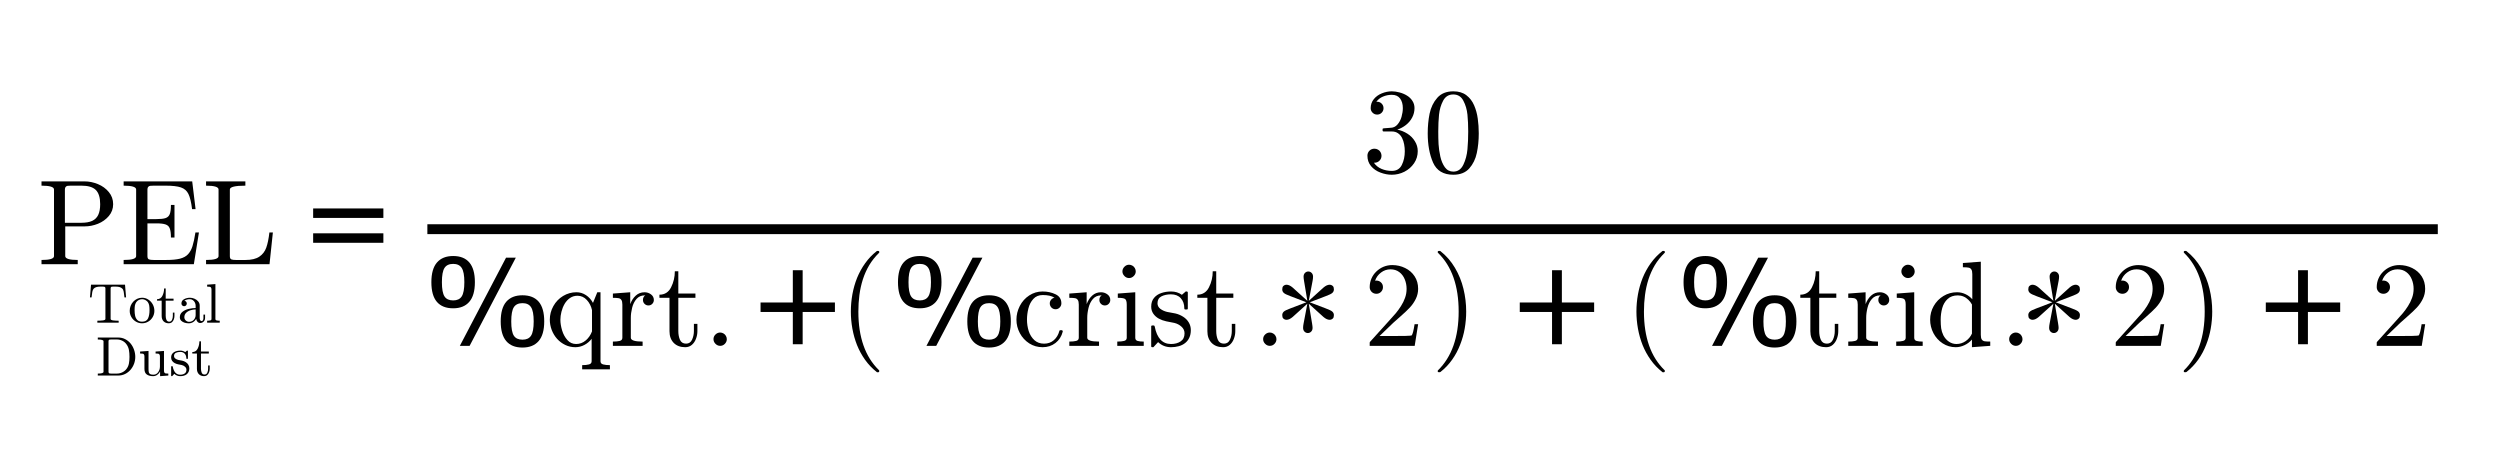
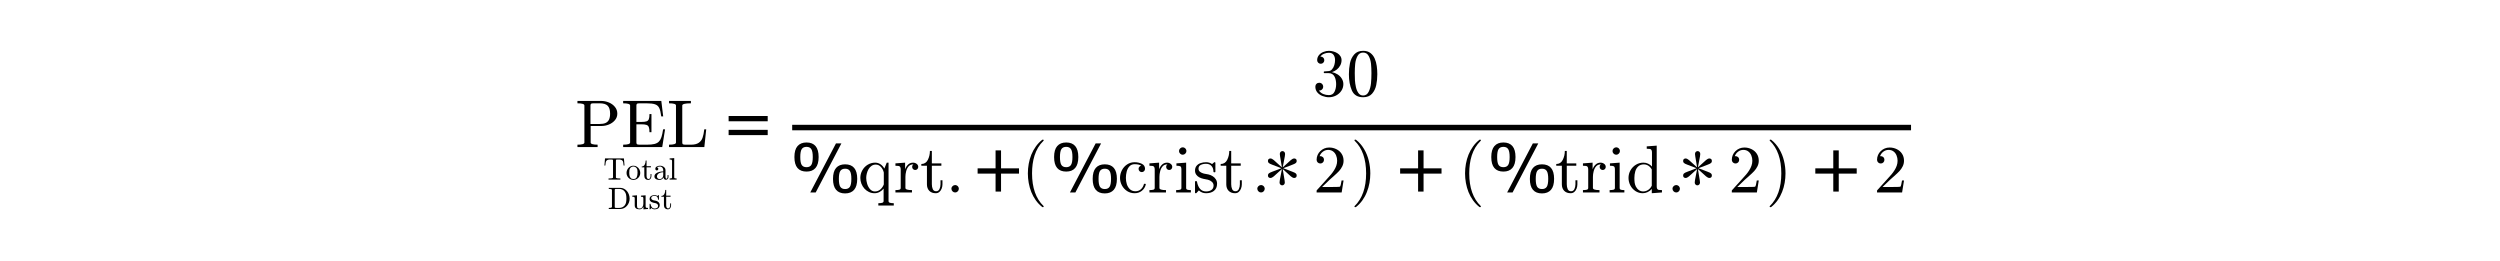
- <svg xmlns="http://www.w3.org/2000/svg" version="1.1" id="svg3020" x="0px" y="0px" width="320px" height="60px" viewBox="0 0 320 60" enable-background="new 0 0 320 60" xml:space="preserve">
+ <svg xmlns="http://www.w3.org/2000/svg" version="1.1" id="svg3020" x="0px" y="0px" width="575px" height="60px" viewBox="0 0 320 60" enable-background="new 0 0 320 60" xml:space="preserve">
  <g id="text3030" transform="scale(0.958149,1.043679)">
</g>
  <g id="g3009" transform="matrix(1.468825,0,0,1.468825,-277.7051,-0.7516525)">
    <g id="flowRoot3055" transform="matrix(0.6808162,0,0,0.6808162,189.0661,0.5117371)">
	</g>
    <g id="flowRoot3063" transform="matrix(0.6808162,0,0,0.6808162,189.0661,0.5117371)">
	</g>
    <path id="path3142-1" fill="none" stroke="#000000" stroke-width="0.86" d="M226.309,20.484   h175.198" />
    <g id="g3569" transform="matrix(0.6808162,0,0,0.6808162,66.23065,78.16005)">
	</g>
    <g id="g4269" transform="matrix(0.7657637,0,0,0.7657637,73.34889,7.019015)">
      <g id="text4271">
        <path id="path70" d="M155.837,21.571v-0.484c0.948,0,1.422-0.146,1.422-0.438v-7.581     c0-0.292-0.474-0.438-1.422-0.438v-0.485h4.912c0.503,0,1.006,0.103,1.509,0.31c0.503,0.207,0.916,0.508,1.24,0.903     c0.328,0.395,0.492,0.856,0.492,1.381c0,0.512-0.164,0.961-0.492,1.347c-0.328,0.386-0.741,0.681-1.24,0.883     c-0.498,0.198-1.001,0.296-1.509,0.296h-2.211v3.383c0,0.293,0.474,0.438,1.422,0.438v0.484H155.837z M158.499,16.855h1.873     c0.508,0,0.919-0.072,1.233-0.216c0.314-0.148,0.544-0.375,0.687-0.681c0.148-0.31,0.222-0.716,0.222-1.219     c0-0.75-0.166-1.289-0.498-1.618c-0.328-0.328-0.876-0.492-1.644-0.492H159.2c-0.166,0-0.296,0.007-0.391,0.02     c-0.09,0.013-0.164,0.054-0.222,0.121c-0.058,0.063-0.088,0.162-0.088,0.296V16.855z" />
        <path id="path72" d="M165.184,21.571v-0.484c0.948,0,1.422-0.146,1.422-0.438v-7.581     c0-0.292-0.474-0.438-1.422-0.438v-0.485h7.803l0.384,3.16h-0.398c-0.099-0.795-0.238-1.373-0.418-1.732     c-0.175-0.359-0.458-0.606-0.849-0.741c-0.391-0.135-0.977-0.202-1.759-0.202h-1.354c-0.166,0-0.296,0.007-0.391,0.02     c-0.09,0.013-0.164,0.054-0.223,0.121c-0.058,0.063-0.087,0.162-0.087,0.296v3.369h1.017c0.468,0,0.816-0.038,1.044-0.115     c0.234-0.081,0.393-0.231,0.478-0.451c0.09-0.225,0.135-0.573,0.135-1.044h0.404v3.706h-0.404c0-0.468-0.045-0.813-0.135-1.038     c-0.085-0.224-0.245-0.375-0.478-0.451c-0.229-0.081-0.577-0.121-1.044-0.121h-1.017v3.726c0,0.198,0.056,0.321,0.168,0.371     c0.112,0.045,0.29,0.068,0.532,0.068h1.462c0.638,0,1.152-0.049,1.543-0.148c0.395-0.103,0.701-0.272,0.916-0.505     c0.22-0.239,0.389-0.544,0.505-0.916c0.121-0.378,0.234-0.899,0.337-1.564h0.398l-0.58,3.618H165.184z" />
        <path id="path74" d="M174.563,21.571v-0.484c0.948,0,1.422-0.146,1.422-0.438v-7.581     c0-0.292-0.474-0.438-1.422-0.438v-0.485h4.474v0.485c-1.177,0-1.766,0.146-1.766,0.438v7.581c0,0.198,0.056,0.321,0.168,0.371     c0.112,0.045,0.29,0.068,0.532,0.068h1.065c0.687,0,1.217-0.126,1.59-0.378c0.373-0.251,0.636-0.593,0.788-1.024     c0.157-0.436,0.276-1.014,0.357-1.732h0.397l-0.384,3.618H174.563z" />
      </g>
      <g id="text4273">
        <path id="path77" d="M194.742,16.302h-7.992v-1.078h7.992V16.302z M194.742,19.132h-7.992     v-1.078h7.992V19.132z" />
      </g>
      <g id="text4275">
        <path id="path80" d="M307.464,10.021c0.215,0.314,0.505,0.548,0.868,0.701     c0.365,0.153,0.755,0.229,1.173,0.229c0.534,0,0.914-0.227,1.138-0.681c0.226-0.458,0.337-0.977,0.337-1.557     c0-0.26-0.024-0.521-0.073-0.781c-0.045-0.26-0.124-0.503-0.236-0.728c-0.113-0.225-0.267-0.405-0.465-0.539     c-0.193-0.135-0.431-0.202-0.714-0.202h-0.917c-0.081,0-0.122-0.043-0.122-0.128V6.214c0-0.072,0.041-0.108,0.122-0.108     l0.761-0.06c0.324,0,0.591-0.122,0.801-0.364c0.216-0.243,0.373-0.537,0.472-0.883c0.099-0.35,0.148-0.683,0.148-0.997     c0-0.44-0.102-0.802-0.309-1.085c-0.207-0.283-0.521-0.425-0.944-0.425c-0.35,0-0.685,0.067-1.005,0.202     c-0.318,0.13-0.572,0.33-0.761,0.6c0.017-0.004,0.033-0.007,0.047-0.007c0.014-0.005,0.03-0.007,0.047-0.007     c0.207,0,0.38,0.072,0.519,0.216c0.139,0.144,0.208,0.316,0.208,0.519c0,0.198-0.069,0.368-0.208,0.512     c-0.139,0.144-0.313,0.215-0.519,0.215c-0.201,0-0.375-0.072-0.518-0.215c-0.143-0.144-0.216-0.315-0.216-0.512     c0-0.395,0.12-0.739,0.358-1.031c0.238-0.292,0.543-0.512,0.917-0.66c0.377-0.153,0.754-0.229,1.131-0.229     c0.279,0,0.573,0.043,0.883,0.128c0.31,0.081,0.59,0.2,0.842,0.357c0.252,0.153,0.456,0.35,0.613,0.593     c0.161,0.242,0.243,0.519,0.243,0.829c0,0.386-0.089,0.744-0.263,1.071c-0.171,0.328-0.407,0.611-0.708,0.849     c-0.3,0.238-0.631,0.415-0.991,0.532c0.4,0.076,0.78,0.227,1.138,0.451c0.359,0.224,0.648,0.512,0.863,0.863     c0.221,0.35,0.33,0.728,0.33,1.132c0,0.508-0.139,0.968-0.418,1.381c-0.279,0.409-0.645,0.73-1.098,0.964     c-0.453,0.229-0.932,0.343-1.435,0.343c-0.432,0-0.865-0.083-1.3-0.249c-0.432-0.161-0.787-0.406-1.065-0.734     c-0.273-0.328-0.411-0.721-0.411-1.179c0-0.229,0.076-0.42,0.229-0.573c0.153-0.153,0.344-0.229,0.572-0.229     c0.148,0,0.283,0.036,0.405,0.108c0.126,0.067,0.222,0.164,0.289,0.29c0.073,0.125,0.108,0.26,0.108,0.404     c0,0.224-0.078,0.413-0.235,0.566c-0.157,0.153-0.346,0.229-0.566,0.229H307.464z" />
        <path id="path82" d="M316.5,11.388c-1.128,0-1.895-0.462-2.305-1.388     c-0.404-0.93-0.606-2.035-0.606-3.315c0-0.8,0.072-1.552,0.215-2.257c0.148-0.705,0.438-1.302,0.87-1.792     c0.436-0.494,1.044-0.741,1.826-0.741c0.607,0,1.103,0.148,1.489,0.445c0.386,0.296,0.681,0.68,0.882,1.152     c0.203,0.467,0.34,0.97,0.412,1.509c0.076,0.534,0.115,1.096,0.115,1.684c0,0.791-0.075,1.532-0.222,2.224     c-0.144,0.688-0.429,1.274-0.856,1.759C317.893,11.148,317.286,11.388,316.5,11.388z M316.5,11.032     c0.511,0,0.893-0.263,1.145-0.788c0.252-0.526,0.406-1.107,0.465-1.745c0.058-0.638,0.087-1.316,0.087-2.035     c0-0.692-0.029-1.33-0.087-1.914c-0.059-0.584-0.214-1.112-0.465-1.584c-0.247-0.476-0.629-0.714-1.145-0.714     c-0.522,0-0.907,0.238-1.159,0.714c-0.252,0.476-0.406,1.006-0.465,1.59c-0.057,0.58-0.087,1.215-0.087,1.907     c0,0.512,0.01,0.995,0.033,1.449c0.028,0.454,0.095,0.923,0.203,1.408c0.108,0.481,0.28,0.887,0.518,1.22     C315.785,10.868,316.105,11.032,316.5,11.032z" />
      </g>
      <g id="text4277">
        <path id="path85" d="M205.156,23.609c0,1.006-0.213,1.755-0.64,2.243     c-0.422,0.49-1.033,0.735-1.833,0.735c-0.817,0-1.435-0.245-1.853-0.735c-0.418-0.489-0.626-1.236-0.626-2.237     c0-1.005,0.213-1.754,0.64-2.243c0.427-0.49,1.04-0.735,1.84-0.735c0.813,0,1.429,0.247,1.846,0.741     S205.156,22.616,205.156,23.609z M209.813,20.826l-5.256,10.033h-1.112l5.256-10.033H209.813z M213.047,28.076     c0,1.007-0.213,1.755-0.64,2.244c-0.427,0.49-1.04,0.734-1.84,0.734c-0.813,0-1.428-0.247-1.846-0.741     c-0.418-0.494-0.626-1.237-0.626-2.23c0-1.006,0.211-1.754,0.633-2.243c0.427-0.49,1.04-0.735,1.839-0.735     c0.818,0,1.436,0.245,1.853,0.735S213.047,27.074,213.047,28.076z M203.957,23.609c0-0.773-0.101-1.312-0.303-1.618     c-0.198-0.306-0.521-0.458-0.97-0.458c-0.458,0-0.786,0.153-0.984,0.458c-0.198,0.306-0.297,0.847-0.297,1.624     c0,0.778,0.099,1.319,0.297,1.624c0.198,0.301,0.525,0.451,0.984,0.451c0.449,0,0.773-0.15,0.97-0.451     C203.856,24.934,203.957,24.39,203.957,23.609z M211.848,28.076c0-0.773-0.101-1.311-0.303-1.617     c-0.198-0.306-0.521-0.458-0.97-0.458c-0.458,0-0.786,0.153-0.984,0.458c-0.198,0.306-0.297,0.847-0.297,1.624     c0,0.777,0.099,1.318,0.297,1.624c0.198,0.301,0.525,0.451,0.984,0.451c0.449,0,0.773-0.15,0.97-0.451     C211.747,29.401,211.848,28.857,211.848,28.076z" />
      </g>
      <g id="text4279">
        <path id="path88" d="M217.364,33.534v-0.478c0.314,0,0.573-0.028,0.775-0.082     s0.303-0.175,0.303-0.363v-2.554c-0.216,0.287-0.488,0.519-0.816,0.695c-0.328,0.175-0.672,0.262-1.031,0.262     c-0.413,0-0.797-0.085-1.153-0.256c-0.355-0.171-0.665-0.402-0.93-0.694c-0.26-0.292-0.465-0.629-0.613-1.011     c-0.144-0.386-0.216-0.778-0.216-1.172c0-0.549,0.135-1.063,0.404-1.544c0.27-0.485,0.638-0.869,1.105-1.152     c0.472-0.283,0.979-0.425,1.523-0.425c0.391,0,0.752,0.11,1.085,0.33c0.333,0.221,0.597,0.514,0.795,0.883l0.492-1.213h0.364     v7.851c0,0.188,0.101,0.309,0.303,0.363c0.202,0.054,0.458,0.082,0.768,0.082v0.478H217.364z M216.677,30.65     c0.408,0,0.773-0.135,1.091-0.404c0.323-0.274,0.562-0.618,0.715-1.031v-2.426c-0.095-0.44-0.29-0.822-0.586-1.146     c-0.296-0.323-0.651-0.484-1.064-0.484c-0.315,0-0.595,0.083-0.842,0.249c-0.247,0.166-0.454,0.388-0.62,0.668     c-0.162,0.278-0.283,0.579-0.364,0.903c-0.081,0.323-0.121,0.629-0.121,0.916c0,0.368,0.065,0.77,0.195,1.206     c0.13,0.432,0.33,0.797,0.6,1.098C215.949,30.5,216.281,30.65,216.677,30.65z" />
        <path id="path90" d="M220.861,30.859v-0.485c0.314,0,0.573-0.025,0.775-0.074     c0.202-0.05,0.303-0.171,0.303-0.365v-3.766c0-0.247-0.038-0.425-0.114-0.532c-0.072-0.112-0.178-0.18-0.317-0.202     c-0.139-0.027-0.355-0.04-0.647-0.04v-0.485l1.974-0.148v1.348c0.148-0.399,0.359-0.723,0.633-0.971     c0.274-0.251,0.606-0.377,0.997-0.377c0.274,0,0.519,0.081,0.735,0.243c0.216,0.161,0.323,0.375,0.323,0.639     c0,0.167-0.061,0.313-0.182,0.438c-0.117,0.122-0.263,0.181-0.438,0.181c-0.171,0-0.316-0.06-0.438-0.181     c-0.121-0.121-0.182-0.267-0.182-0.438c0-0.247,0.088-0.422,0.263-0.524h-0.081c-0.373,0-0.679,0.134-0.916,0.404     c-0.234,0.27-0.4,0.604-0.499,1.005c-0.099,0.399-0.148,0.781-0.148,1.144v2.264c0,0.292,0.447,0.438,1.341,0.438v0.485H220.861z     " />
        <path id="path92" d="M227.303,29.201v-3.806h-1.146v-0.358c0.602,0,1.044-0.28,1.328-0.842     c0.283-0.561,0.425-1.17,0.425-1.826h0.397v2.54h1.947v0.485h-1.947v3.78c0,0.381,0.063,0.715,0.189,1.004     c0.13,0.287,0.362,0.431,0.694,0.431c0.314,0,0.541-0.15,0.681-0.451c0.139-0.306,0.209-0.633,0.209-0.983v-0.816h0.398v0.842     c0,0.288-0.054,0.573-0.162,0.856c-0.103,0.279-0.258,0.508-0.465,0.688c-0.207,0.179-0.458,0.269-0.754,0.269     c-0.553,0-0.991-0.163-1.314-0.491C227.462,30.19,227.303,29.75,227.303,29.201z" />
      </g>
      <g id="text4281">
        <path id="path95" d="M232.309,30.097c0-0.207,0.076-0.384,0.229-0.531     c0.153-0.148,0.33-0.222,0.533-0.222c0.125,0,0.249,0.033,0.37,0.101c0.122,0.068,0.216,0.161,0.283,0.283     c0.068,0.122,0.101,0.245,0.101,0.37c0,0.203-0.074,0.38-0.222,0.533c-0.148,0.153-0.326,0.229-0.532,0.229     c-0.202,0-0.38-0.076-0.533-0.229C232.385,30.477,232.309,30.3,232.309,30.097z" />
      </g>
      <g id="text4283">
        <path id="path98" d="M246.128,27.004h-3.672v3.673h-1.119v-3.673h-3.672v-1.078h3.672v-3.672     h1.119v3.672h3.672V27.004z" />
      </g>
      <g id="text4285">
        <path id="path101" d="M250.879,33.832c-0.512-0.404-0.955-0.868-1.328-1.394     c-0.368-0.521-0.672-1.078-0.909-1.67c-0.234-0.594-0.409-1.214-0.526-1.86c-0.117-0.648-0.175-1.297-0.175-1.948     c0-0.66,0.059-1.314,0.175-1.96c0.117-0.647,0.294-1.269,0.532-1.867c0.243-0.597,0.55-1.156,0.923-1.677     s0.808-0.978,1.307-1.368c0-0.017,0.023-0.027,0.067-0.027h0.128c0.027,0,0.052,0.014,0.074,0.041     c0.023,0.023,0.034,0.049,0.034,0.081c0,0.041-0.009,0.069-0.027,0.088c-0.449,0.44-0.824,0.912-1.125,1.415     c-0.296,0.503-0.537,1.04-0.721,1.61c-0.18,0.566-0.31,1.155-0.391,1.766c-0.081,0.606-0.121,1.24-0.121,1.9     c0,2.924,0.781,5.146,2.345,6.665c0.027,0.027,0.04,0.065,0.04,0.115c0,0.023-0.013,0.047-0.04,0.075     c-0.022,0.031-0.045,0.047-0.067,0.047h-0.128C250.901,33.86,250.879,33.85,250.879,33.832z" />
      </g>
      <g id="text4287">
        <path id="path104" d="M258.257,23.609c0,1.006-0.213,1.755-0.64,2.243     c-0.422,0.49-1.033,0.735-1.833,0.735c-0.818,0-1.436-0.245-1.853-0.735c-0.418-0.489-0.626-1.236-0.626-2.237     c0-1.005,0.213-1.754,0.64-2.243c0.427-0.49,1.04-0.735,1.84-0.735c0.813,0,1.428,0.247,1.846,0.741     C258.048,21.872,258.257,22.616,258.257,23.609z M262.913,20.826l-5.256,10.033h-1.112l5.256-10.033H262.913z M266.147,28.076     c0,1.007-0.213,1.755-0.64,2.244c-0.427,0.49-1.04,0.734-1.84,0.734c-0.813,0-1.428-0.247-1.846-0.741     c-0.418-0.494-0.626-1.237-0.626-2.23c0-1.006,0.211-1.754,0.633-2.243c0.427-0.49,1.04-0.735,1.839-0.735     c0.818,0,1.435,0.245,1.853,0.735C265.938,26.329,266.147,27.074,266.147,28.076L266.147,28.076z M257.057,23.609     c0-0.773-0.101-1.312-0.303-1.618c-0.198-0.306-0.521-0.458-0.97-0.458c-0.458,0-0.786,0.153-0.984,0.458     c-0.198,0.306-0.297,0.847-0.297,1.624c0,0.778,0.099,1.319,0.297,1.624c0.198,0.301,0.526,0.451,0.984,0.451     c0.449,0,0.772-0.15,0.97-0.451C256.956,24.934,257.057,24.39,257.057,23.609L257.057,23.609z M264.948,28.076     c0-0.773-0.101-1.311-0.303-1.617c-0.198-0.306-0.521-0.458-0.97-0.458c-0.458,0-0.786,0.153-0.984,0.458     c-0.198,0.306-0.296,0.847-0.296,1.624c0,0.777,0.099,1.318,0.296,1.624c0.198,0.301,0.525,0.451,0.984,0.451     c0.449,0,0.773-0.15,0.97-0.451C264.846,29.401,264.948,28.857,264.948,28.076L264.948,28.076z" />
      </g>
      <g id="text4289">
        <path id="path107" d="M269.763,31.014c-0.557,0-1.062-0.144-1.516-0.431     c-0.454-0.293-0.811-0.679-1.071-1.16c-0.26-0.484-0.391-0.998-0.391-1.542c0-0.544,0.128-1.065,0.384-1.564     c0.26-0.499,0.617-0.897,1.071-1.193c0.458-0.301,0.965-0.451,1.523-0.451c0.539,0,1.028,0.105,1.469,0.317     c0.445,0.211,0.667,0.557,0.667,1.038c0,0.18-0.065,0.337-0.195,0.471c-0.126,0.13-0.281,0.196-0.465,0.196     c-0.184,0-0.342-0.066-0.472-0.196c-0.125-0.135-0.188-0.292-0.188-0.471c0-0.161,0.052-0.301,0.155-0.418     c0.103-0.122,0.231-0.198,0.384-0.229c-0.319-0.202-0.766-0.303-1.341-0.303c-0.44,0-0.795,0.146-1.065,0.438     c-0.27,0.293-0.458,0.654-0.566,1.085c-0.108,0.432-0.161,0.858-0.161,1.281c0,0.445,0.065,0.875,0.195,1.294     c0.135,0.413,0.348,0.756,0.64,1.031c0.297,0.269,0.667,0.404,1.112,0.404c0.435,0,0.806-0.132,1.112-0.398     c0.306-0.269,0.514-0.62,0.626-1.051c0-0.054,0.036-0.081,0.108-0.081h0.168c0.027,0,0.052,0.013,0.074,0.041     c0.023,0.022,0.034,0.049,0.034,0.08v0.041c-0.139,0.544-0.415,0.975-0.829,1.294S270.324,31.014,269.763,31.014z" />
        <path id="path109" d="M272.802,30.859v-0.485c0.314,0,0.573-0.025,0.775-0.074     c0.202-0.05,0.303-0.171,0.303-0.365v-3.766c0-0.247-0.038-0.425-0.115-0.532c-0.072-0.112-0.177-0.18-0.316-0.202     c-0.139-0.027-0.355-0.04-0.647-0.04v-0.485l1.974-0.148v1.348c0.148-0.399,0.359-0.723,0.633-0.971     c0.274-0.251,0.606-0.377,0.997-0.377c0.274,0,0.519,0.081,0.735,0.243c0.216,0.161,0.323,0.375,0.323,0.639     c0,0.167-0.061,0.313-0.182,0.438c-0.117,0.122-0.263,0.181-0.438,0.181c-0.171,0-0.317-0.06-0.438-0.181     c-0.122-0.121-0.182-0.267-0.182-0.438c0-0.247,0.088-0.422,0.263-0.524h-0.081c-0.373,0-0.679,0.134-0.916,0.404     c-0.234,0.27-0.4,0.604-0.499,1.005c-0.099,0.399-0.148,0.781-0.148,1.144v2.264c0,0.292,0.447,0.438,1.341,0.438v0.485H272.802z     " />
        <path id="path111" d="M278.26,30.859v-0.485c0.314,0,0.573-0.025,0.775-0.074     c0.202-0.05,0.303-0.171,0.303-0.365v-3.766c0-0.354-0.069-0.573-0.209-0.654c-0.135-0.081-0.404-0.121-0.809-0.121v-0.485     l1.988-0.148v5.175c0,0.194,0.088,0.314,0.263,0.365c0.175,0.049,0.408,0.074,0.701,0.074v0.485H278.26z M278.846,22.389     c0-0.201,0.076-0.379,0.229-0.532c0.152-0.153,0.328-0.229,0.525-0.229c0.131,0,0.256,0.034,0.378,0.102     c0.121,0.067,0.215,0.161,0.283,0.283c0.067,0.121,0.101,0.247,0.101,0.377c0,0.198-0.076,0.373-0.229,0.526     c-0.153,0.153-0.33,0.229-0.533,0.229c-0.198,0-0.373-0.076-0.525-0.229C278.923,22.762,278.846,22.587,278.846,22.389     L278.846,22.389z" />
        <path id="path113" d="M282.121,30.899v-2.25c0-0.072,0.04-0.108,0.121-0.108h0.168     c0.054,0,0.09,0.036,0.108,0.108c0.256,1.334,0.876,2.001,1.86,2.001c0.436,0,0.8-0.099,1.092-0.296     c0.297-0.198,0.445-0.504,0.445-0.917c0-0.297-0.114-0.548-0.343-0.755c-0.229-0.211-0.501-0.355-0.815-0.431l-0.923-0.182     c-0.31-0.067-0.593-0.17-0.849-0.309c-0.251-0.14-0.458-0.324-0.62-0.553c-0.161-0.234-0.243-0.503-0.243-0.808     c0-0.405,0.106-0.735,0.317-0.991c0.216-0.26,0.494-0.447,0.836-0.559c0.341-0.117,0.71-0.175,1.105-0.175     c0.472,0,0.883,0.126,1.233,0.378l0.398-0.344c0-0.023,0.022-0.034,0.067-0.034h0.101c0.027,0,0.052,0.013,0.074,0.041     c0.023,0.023,0.034,0.047,0.034,0.074v1.806c0,0.085-0.036,0.128-0.108,0.128h-0.168c-0.081,0-0.122-0.043-0.122-0.128     c0-0.48-0.135-0.867-0.404-1.159c-0.265-0.292-0.638-0.438-1.119-0.438c-0.413,0-0.773,0.076-1.078,0.229     c-0.301,0.153-0.451,0.415-0.451,0.788c0,0.255,0.108,0.467,0.323,0.633c0.22,0.162,0.476,0.279,0.768,0.35l0.937,0.175     c0.314,0.072,0.606,0.194,0.876,0.365c0.274,0.17,0.49,0.385,0.647,0.646c0.161,0.26,0.243,0.556,0.243,0.883     c0,0.333-0.059,0.623-0.175,0.869c-0.112,0.243-0.272,0.445-0.478,0.607c-0.202,0.161-0.442,0.28-0.721,0.357     c-0.278,0.076-0.57,0.115-0.876,0.115c-0.575,0-1.067-0.193-1.476-0.58l-0.505,0.547c0,0.022-0.025,0.033-0.074,0.033h-0.081     C282.161,31.014,282.121,30.976,282.121,30.899z" />
        <path id="path115" d="M288.516,29.201v-3.806h-1.146v-0.358c0.602,0,1.044-0.28,1.328-0.842     c0.283-0.561,0.425-1.17,0.425-1.826h0.398v2.54h1.947v0.485h-1.947v3.78c0,0.381,0.063,0.715,0.188,1.004     c0.13,0.287,0.362,0.431,0.694,0.431c0.314,0,0.541-0.15,0.681-0.451c0.139-0.306,0.209-0.633,0.209-0.983v-0.816h0.398v0.842     c0,0.288-0.054,0.573-0.162,0.856c-0.103,0.279-0.258,0.508-0.465,0.688c-0.207,0.179-0.458,0.269-0.754,0.269     c-0.553,0-0.991-0.163-1.314-0.491C288.675,30.19,288.516,29.75,288.516,29.201z" />
      </g>
      <g id="text4291">
        <path id="path118" d="M294.859,30.097c0-0.207,0.076-0.384,0.229-0.531     c0.153-0.148,0.33-0.222,0.531-0.222c0.127,0,0.25,0.033,0.372,0.101c0.121,0.068,0.215,0.161,0.283,0.283     c0.067,0.122,0.101,0.245,0.101,0.37c0,0.203-0.075,0.38-0.222,0.533c-0.148,0.153-0.326,0.229-0.533,0.229     c-0.201,0-0.379-0.076-0.531-0.229C294.936,30.477,294.859,30.3,294.859,30.097z" />
      </g>
      <g id="text4293">
        <path id="path121" d="M302.749,24.822c-0.108,0.108-0.359,0.234-0.754,0.377l-1.833,0.702     l1.833,0.701c0.395,0.143,0.647,0.269,0.754,0.378c0.109,0.108,0.162,0.233,0.162,0.377c0,0.18-0.036,0.306-0.109,0.377     c-0.108,0.109-0.234,0.162-0.378,0.162c-0.215,0-0.449-0.109-0.7-0.324l-1.672-1.509l0.379,2.264     c0.035,0.215,0.054,0.377,0.054,0.484c0,0.18-0.054,0.324-0.162,0.431c-0.108,0.108-0.234,0.161-0.378,0.161     c-0.143,0-0.269-0.054-0.377-0.161c-0.108-0.108-0.161-0.252-0.161-0.431c0-0.143,0.017-0.306,0.054-0.484l0.431-2.264     l-1.67,1.509c-0.252,0.215-0.485,0.324-0.702,0.324c-0.143,0-0.269-0.054-0.377-0.162c-0.072-0.071-0.108-0.197-0.108-0.377     c0-0.144,0.054-0.269,0.161-0.377c0.108-0.109,0.359-0.234,0.755-0.378l1.832-0.701l-1.832-0.702     c-0.396-0.143-0.648-0.269-0.755-0.377c-0.108-0.108-0.161-0.234-0.161-0.378c0-0.18,0.036-0.305,0.108-0.378     c0.108-0.108,0.234-0.161,0.377-0.161c0.216,0,0.45,0.108,0.702,0.324l1.67,1.51l-0.377-2.264     c-0.036-0.215-0.054-0.378-0.054-0.485c0-0.18,0.054-0.324,0.161-0.431c0.108-0.108,0.234-0.161,0.377-0.161     c0.144,0,0.27,0.054,0.378,0.161c0.109,0.108,0.162,0.252,0.162,0.431c0,0.143-0.018,0.305-0.054,0.485l-0.432,2.264l1.672-1.51     c0.251-0.216,0.484-0.324,0.7-0.324c0.144,0,0.27,0.054,0.378,0.161c0.072,0.073,0.109,0.198,0.109,0.378     C302.911,24.588,302.858,24.714,302.749,24.822z" />
      </g>
      <g id="text4295">
        <path id="path124" d="M306.987,30.859v-0.371c0-0.023,0.01-0.048,0.028-0.074l2.143-2.372     c0.323-0.351,0.585-0.645,0.788-0.883c0.201-0.239,0.401-0.512,0.599-0.822c0.198-0.31,0.353-0.624,0.465-0.943     c0.116-0.324,0.175-0.665,0.175-1.025c0-0.378-0.069-0.736-0.209-1.078c-0.14-0.346-0.348-0.622-0.627-0.828     c-0.273-0.207-0.607-0.311-0.998-0.311c-0.399,0-0.759,0.122-1.077,0.365c-0.319,0.238-0.544,0.548-0.675,0.929     c0.036-0.009,0.086-0.013,0.149-0.013c0.207,0,0.382,0.069,0.525,0.209c0.148,0.139,0.222,0.319,0.222,0.538     c0,0.212-0.074,0.391-0.222,0.54c-0.143,0.143-0.319,0.215-0.525,0.215c-0.216,0-0.398-0.075-0.546-0.222     c-0.143-0.153-0.216-0.33-0.216-0.533c0-0.346,0.066-0.669,0.196-0.97c0.13-0.306,0.316-0.576,0.559-0.808     c0.247-0.238,0.523-0.42,0.828-0.546c0.311-0.126,0.638-0.188,0.985-0.188c0.524,0,1.014,0.112,1.468,0.337     c0.454,0.221,0.814,0.535,1.078,0.943c0.265,0.405,0.398,0.879,0.398,1.422c0,0.399-0.088,0.78-0.263,1.139     s-0.399,0.687-0.674,0.983c-0.274,0.293-0.624,0.625-1.051,0.998c-0.427,0.372-0.708,0.623-0.842,0.748l-1.565,1.504h1.328     c0.651,0,1.195-0.005,1.631-0.014c0.44-0.014,0.674-0.031,0.701-0.054c0.108-0.117,0.218-0.542,0.33-1.274h0.405l-0.392,2.46     H306.987z" />
      </g>
      <g id="text4297">
        <path id="path127" d="M314.846,33.86c-0.081,0-0.122-0.041-0.122-0.122     c0-0.04,0.01-0.069,0.028-0.088c1.572-1.536,2.358-3.767,2.358-6.691s-0.778-5.145-2.332-6.664     c-0.036-0.023-0.054-0.061-0.054-0.115c0-0.032,0.012-0.058,0.035-0.081c0.026-0.027,0.056-0.041,0.087-0.041h0.128     c0.026,0,0.049,0.01,0.067,0.027c0.661,0.521,1.211,1.155,1.651,1.901c0.441,0.746,0.762,1.541,0.964,2.385     c0.207,0.845,0.311,1.707,0.311,2.587c0,0.651-0.056,1.294-0.168,1.927c-0.108,0.629-0.283,1.249-0.526,1.86     c-0.238,0.616-0.542,1.182-0.91,1.698c-0.368,0.521-0.808,0.984-1.321,1.387c-0.018,0.018-0.041,0.028-0.067,0.028H314.846z" />
      </g>
      <g id="text4299">
        <path id="path130" d="M332.528,27.004h-3.673v3.673h-1.118v-3.673h-3.673v-1.078h3.673v-3.672     h1.118v3.672h3.673V27.004z" />
      </g>
      <g id="text4301">
        <path id="path133" d="M340.278,33.832c-0.512-0.404-0.954-0.868-1.327-1.394     c-0.368-0.521-0.672-1.078-0.91-1.67c-0.234-0.594-0.409-1.214-0.526-1.86c-0.116-0.648-0.175-1.297-0.175-1.948     c0-0.66,0.059-1.314,0.175-1.96c0.117-0.647,0.295-1.269,0.533-1.867c0.242-0.597,0.55-1.156,0.923-1.677     s0.808-0.978,1.307-1.368c0-0.017,0.023-0.027,0.068-0.027h0.129c0.026,0,0.051,0.014,0.074,0.041     c0.023,0.023,0.034,0.049,0.034,0.081c0,0.041-0.009,0.069-0.028,0.088c-0.448,0.44-0.823,0.912-1.125,1.415     c-0.296,0.503-0.537,1.04-0.721,1.61c-0.179,0.566-0.31,1.155-0.391,1.766c-0.081,0.606-0.122,1.24-0.122,1.9     c0,2.924,0.781,5.146,2.345,6.665c0.027,0.027,0.041,0.065,0.041,0.115c0,0.023-0.014,0.047-0.041,0.075     c-0.022,0.031-0.044,0.047-0.067,0.047h-0.129C340.301,33.86,340.278,33.85,340.278,33.832z" />
      </g>
      <g id="text4303">
        <path id="path136" d="M347.656,23.609c0,1.006-0.214,1.755-0.64,2.243     c-0.423,0.49-1.033,0.735-1.833,0.735c-0.818,0-1.436-0.245-1.853-0.735c-0.418-0.489-0.627-1.236-0.627-2.237     c0-1.005,0.214-1.754,0.64-2.243s1.04-0.735,1.84-0.735c0.813,0,1.428,0.247,1.846,0.741     C347.448,21.872,347.656,22.616,347.656,23.609z M352.313,20.826l-5.255,10.033h-1.112l5.255-10.033H352.313z M355.547,28.076     c0,1.007-0.214,1.755-0.64,2.244c-0.426,0.49-1.04,0.734-1.84,0.734c-0.813,0-1.428-0.247-1.846-0.741     c-0.418-0.494-0.627-1.237-0.627-2.23c0-1.006,0.211-1.754,0.634-2.243c0.426-0.49,1.039-0.735,1.839-0.735     c0.818,0,1.435,0.245,1.853,0.735C355.339,26.329,355.547,27.074,355.547,28.076z M346.457,23.609     c0-0.773-0.101-1.312-0.302-1.618c-0.198-0.306-0.522-0.458-0.971-0.458c-0.458,0-0.787,0.153-0.985,0.458     c-0.197,0.306-0.295,0.847-0.295,1.624c0,0.778,0.098,1.319,0.295,1.624c0.198,0.301,0.526,0.451,0.985,0.451     c0.449,0,0.773-0.15,0.971-0.451C346.356,24.934,346.457,24.39,346.457,23.609z M354.347,28.076c0-0.773-0.101-1.311-0.302-1.617     c-0.198-0.306-0.521-0.458-0.971-0.458c-0.458,0-0.787,0.153-0.984,0.458c-0.198,0.306-0.296,0.847-0.296,1.624     c0,0.777,0.098,1.318,0.296,1.624c0.197,0.301,0.525,0.451,0.984,0.451c0.45,0,0.773-0.15,0.971-0.451     C354.246,29.401,354.347,28.857,354.347,28.076z" />
      </g>
      <g id="text4305">
        <path id="path139" d="M357.134,29.201v-3.806h-1.144v-0.358c0.601,0,1.044-0.28,1.327-0.842     c0.283-0.561,0.425-1.17,0.425-1.826h0.398v2.54h1.947v0.485h-1.947v3.78c0,0.381,0.063,0.715,0.188,1.004     c0.13,0.287,0.362,0.431,0.695,0.431c0.314,0,0.541-0.15,0.681-0.451c0.139-0.306,0.208-0.633,0.208-0.983v-0.816h0.398v0.842     c0,0.288-0.054,0.573-0.161,0.856c-0.103,0.279-0.259,0.508-0.465,0.688c-0.207,0.179-0.458,0.269-0.754,0.269     c-0.552,0-0.991-0.163-1.314-0.491C357.294,30.19,357.134,29.75,357.134,29.201z" />
        <path id="path141" d="M361.447,30.859v-0.485c0.314,0,0.573-0.025,0.774-0.074     c0.202-0.05,0.304-0.171,0.304-0.365v-3.766c0-0.247-0.038-0.425-0.115-0.532c-0.073-0.112-0.178-0.18-0.318-0.202     c-0.139-0.027-0.354-0.04-0.646-0.04v-0.485l1.974-0.148v1.348c0.148-0.399,0.359-0.723,0.633-0.971     c0.274-0.251,0.607-0.377,0.998-0.377c0.274,0,0.519,0.081,0.735,0.243c0.215,0.161,0.323,0.375,0.323,0.639     c0,0.167-0.061,0.313-0.182,0.438c-0.116,0.122-0.262,0.181-0.438,0.181c-0.17,0-0.316-0.06-0.438-0.181     c-0.122-0.121-0.182-0.267-0.182-0.438c0-0.247,0.088-0.422,0.263-0.524h-0.081c-0.373,0-0.679,0.134-0.917,0.404     c-0.234,0.27-0.399,0.604-0.498,1.005c-0.099,0.399-0.148,0.781-0.148,1.144v2.264c0,0.292,0.447,0.438,1.341,0.438v0.485     H361.447z" />
        <path id="path143" d="M366.905,30.859v-0.485c0.314,0,0.573-0.025,0.774-0.074     c0.203-0.05,0.304-0.171,0.304-0.365v-3.766c0-0.354-0.069-0.573-0.209-0.654c-0.135-0.081-0.404-0.121-0.808-0.121v-0.485     l1.988-0.148v5.175c0,0.194,0.087,0.314,0.262,0.365c0.175,0.049,0.409,0.074,0.701,0.074v0.485H366.905z M367.492,22.389     c0-0.201,0.076-0.379,0.228-0.532c0.153-0.153,0.328-0.229,0.525-0.229c0.13,0,0.257,0.034,0.378,0.102     c0.122,0.067,0.216,0.161,0.283,0.283c0.067,0.121,0.102,0.247,0.102,0.377c0,0.198-0.076,0.373-0.229,0.526     s-0.33,0.229-0.533,0.229c-0.197,0-0.372-0.076-0.525-0.229C367.568,22.762,367.492,22.587,367.492,22.389z" />
        <path id="path145" d="M373.677,31.014c-0.544,0-1.04-0.146-1.49-0.438     c-0.449-0.297-0.799-0.686-1.051-1.166c-0.247-0.48-0.371-0.991-0.371-1.529c0-0.557,0.135-1.074,0.404-1.551     c0.274-0.481,0.645-0.862,1.113-1.145c0.467-0.283,0.981-0.425,1.542-0.425c0.337,0,0.656,0.072,0.957,0.215     c0.302,0.14,0.563,0.335,0.782,0.587v-2.87c0-0.247-0.038-0.425-0.115-0.533c-0.072-0.112-0.178-0.179-0.317-0.201     c-0.135-0.028-0.348-0.041-0.64-0.041v-0.485l2.041-0.148v8.321c0,0.243,0.036,0.42,0.108,0.532     c0.076,0.109,0.182,0.175,0.318,0.202c0.139,0.023,0.354,0.034,0.646,0.034v0.485l-2.082,0.155v-0.869     c-0.238,0.273-0.521,0.487-0.849,0.64C374.346,30.938,374.014,31.014,373.677,31.014z M372.269,29.659     c0.157,0.301,0.366,0.542,0.627,0.721c0.265,0.181,0.552,0.27,0.862,0.27c0.381,0,0.732-0.11,1.051-0.33     c0.319-0.221,0.557-0.506,0.714-0.856v-3.309c-0.108-0.201-0.245-0.381-0.411-0.538c-0.162-0.161-0.346-0.286-0.553-0.371     c-0.201-0.086-0.417-0.128-0.646-0.128c-0.481,0-0.867,0.136-1.16,0.411c-0.292,0.269-0.496,0.616-0.613,1.038     c-0.116,0.422-0.175,0.865-0.175,1.328c0,0.368,0.018,0.689,0.054,0.963C372.06,29.132,372.143,29.399,372.269,29.659z" />
      </g>
      <g id="text4307">
        <path id="path148" d="M379.758,30.097c0-0.207,0.076-0.384,0.229-0.531     c0.153-0.148,0.33-0.222,0.533-0.222c0.125,0,0.248,0.033,0.37,0.101s0.216,0.161,0.283,0.283     c0.068,0.122,0.102,0.245,0.102,0.37c0,0.203-0.074,0.38-0.223,0.533c-0.148,0.153-0.325,0.229-0.531,0.229     c-0.203,0-0.38-0.076-0.533-0.229C379.835,30.477,379.758,30.3,379.758,30.097z" />
      </g>
      <g id="text4309">
        <path id="path151" d="M387.649,24.822c-0.108,0.108-0.359,0.234-0.754,0.377l-1.833,0.702     l1.833,0.701c0.395,0.143,0.647,0.269,0.754,0.378c0.108,0.108,0.161,0.233,0.161,0.377c0,0.18-0.036,0.306-0.108,0.377     c-0.108,0.109-0.234,0.162-0.377,0.162c-0.215,0-0.45-0.109-0.702-0.324l-1.67-1.509l0.377,2.264     c0.036,0.215,0.054,0.377,0.054,0.484c0,0.18-0.054,0.324-0.161,0.431c-0.108,0.108-0.233,0.161-0.377,0.161     s-0.27-0.054-0.378-0.161c-0.108-0.108-0.161-0.252-0.161-0.431c0-0.143,0.018-0.306,0.054-0.484l0.432-2.264l-1.671,1.509     c-0.252,0.215-0.485,0.324-0.701,0.324c-0.144,0-0.269-0.054-0.378-0.162c-0.072-0.071-0.108-0.197-0.108-0.377     c0-0.144,0.054-0.269,0.161-0.377c0.109-0.109,0.359-0.234,0.754-0.378l1.834-0.701l-1.834-0.702     c-0.395-0.143-0.646-0.269-0.754-0.377c-0.108-0.108-0.161-0.234-0.161-0.378c0-0.18,0.036-0.305,0.108-0.378     c0.109-0.108,0.234-0.161,0.378-0.161c0.215,0,0.449,0.108,0.701,0.324l1.671,1.51l-0.378-2.264     c-0.036-0.215-0.054-0.378-0.054-0.485c0-0.18,0.054-0.324,0.161-0.431c0.109-0.108,0.234-0.161,0.378-0.161     c0.144,0,0.269,0.054,0.377,0.161c0.108,0.108,0.161,0.252,0.161,0.431c0,0.143-0.017,0.305-0.054,0.485l-0.431,2.264l1.67-1.51     c0.252-0.216,0.486-0.324,0.702-0.324c0.143,0,0.269,0.054,0.377,0.161c0.072,0.073,0.108,0.198,0.108,0.378     C387.81,24.588,387.757,24.714,387.649,24.822z" />
      </g>
      <g id="text4311">
        <path id="path154" d="M391.888,30.859v-0.371c0-0.023,0.009-0.048,0.026-0.074l2.143-2.372     c0.324-0.351,0.587-0.645,0.788-0.883c0.203-0.239,0.403-0.512,0.6-0.822c0.198-0.31,0.353-0.624,0.465-0.943     c0.117-0.324,0.175-0.665,0.175-1.025c0-0.378-0.069-0.736-0.208-1.078c-0.139-0.346-0.348-0.622-0.627-0.828     c-0.274-0.207-0.606-0.311-0.997-0.311c-0.4,0-0.76,0.122-1.078,0.365c-0.32,0.238-0.544,0.548-0.674,0.929     c0.036-0.009,0.085-0.013,0.148-0.013c0.207,0,0.382,0.069,0.526,0.209c0.148,0.139,0.222,0.319,0.222,0.538     c0,0.212-0.075,0.391-0.222,0.54c-0.144,0.143-0.32,0.215-0.526,0.215c-0.215,0-0.398-0.075-0.545-0.222     c-0.144-0.153-0.215-0.33-0.215-0.533c0-0.346,0.064-0.669,0.194-0.97c0.13-0.306,0.318-0.576,0.559-0.808     c0.247-0.238,0.524-0.42,0.829-0.546c0.31-0.126,0.638-0.188,0.984-0.188c0.526,0,1.016,0.112,1.469,0.337     c0.454,0.221,0.814,0.535,1.078,0.943c0.265,0.405,0.398,0.879,0.398,1.422c0,0.399-0.088,0.78-0.263,1.139     c-0.175,0.359-0.399,0.687-0.674,0.983c-0.273,0.293-0.624,0.625-1.051,0.998c-0.426,0.372-0.707,0.623-0.842,0.748l-1.563,1.504     h1.327c0.652,0,1.196-0.005,1.631-0.014c0.44-0.014,0.674-0.031,0.701-0.054c0.108-0.117,0.218-0.542,0.33-1.274h0.405     l-0.391,2.46H391.888z" />
      </g>
      <g id="text4313">
        <path id="path157" d="M399.746,33.86c-0.081,0-0.121-0.041-0.121-0.122     c0-0.04,0.009-0.069,0.026-0.088c1.572-1.536,2.358-3.767,2.359-6.691c-0.001-2.924-0.777-5.145-2.331-6.664     c-0.036-0.023-0.054-0.061-0.054-0.115c0-0.032,0.01-0.058,0.033-0.081c0.027-0.027,0.056-0.041,0.088-0.041h0.128     c0.028,0,0.05,0.01,0.068,0.027c0.661,0.521,1.21,1.155,1.651,1.901c0.439,0.746,0.761,1.541,0.964,2.385     c0.207,0.845,0.309,1.707,0.309,2.587c0,0.651-0.056,1.294-0.168,1.927c-0.108,0.629-0.283,1.249-0.525,1.86     c-0.238,0.616-0.541,1.182-0.909,1.698c-0.369,0.521-0.809,0.984-1.321,1.387c-0.017,0.018-0.04,0.028-0.068,0.028H399.746z" />
      </g>
      <g id="text4315">
        <path id="path160" d="M417.428,27.004h-3.673v3.673h-1.118v-3.673h-3.673v-1.078h3.673v-3.672     h1.118v3.672h3.673V27.004z" />
      </g>
      <g id="text4317">
        <path id="path163" d="M421.587,30.859v-0.371c0-0.023,0.01-0.048,0.027-0.074l2.143-2.372     c0.323-0.351,0.586-0.645,0.788-0.883c0.202-0.239,0.402-0.512,0.6-0.822c0.197-0.31,0.353-0.624,0.465-0.943     c0.117-0.324,0.175-0.665,0.175-1.025c0-0.378-0.069-0.736-0.209-1.078c-0.139-0.346-0.348-0.622-0.626-0.828     c-0.274-0.207-0.607-0.311-0.998-0.311c-0.399,0-0.759,0.122-1.077,0.365c-0.32,0.238-0.544,0.548-0.675,0.929     c0.036-0.009,0.086-0.013,0.148-0.013c0.207,0,0.382,0.069,0.526,0.209c0.148,0.139,0.222,0.319,0.222,0.538     c0,0.212-0.075,0.391-0.222,0.54c-0.144,0.143-0.32,0.215-0.526,0.215c-0.215,0-0.398-0.075-0.545-0.222     c-0.144-0.153-0.216-0.33-0.216-0.533c0-0.346,0.065-0.669,0.195-0.97c0.13-0.306,0.317-0.576,0.559-0.808     c0.247-0.238,0.524-0.42,0.829-0.546c0.31-0.126,0.638-0.188,0.984-0.188c0.525,0,1.015,0.112,1.469,0.337     c0.453,0.221,0.813,0.535,1.078,0.943c0.265,0.405,0.397,0.879,0.397,1.422c0,0.399-0.087,0.78-0.262,1.139     s-0.4,0.687-0.674,0.983c-0.274,0.293-0.624,0.625-1.051,0.998c-0.427,0.372-0.708,0.623-0.842,0.748l-1.563,1.504h1.327     c0.651,0,1.195-0.005,1.631-0.014c0.44-0.014,0.674-0.031,0.702-0.054c0.108-0.117,0.217-0.542,0.33-1.274h0.404l-0.391,2.46     H421.587z" />
      </g>
      <g id="text4319">
		</g>
      <g id="text4376">
        <path id="path173" d="M162.192,28.223V28c0.212,0,0.418-0.011,0.618-0.034     c0.2-0.024,0.3-0.081,0.3-0.167v-3.479c0-0.09-0.026-0.147-0.077-0.167c-0.049-0.023-0.131-0.034-0.244-0.034h-0.266     c-0.349,0-0.596,0.076-0.742,0.228c-0.076,0.076-0.131,0.199-0.164,0.368c-0.033,0.168-0.061,0.378-0.083,0.631h-0.182l0.12-1.45     h3.868l0.121,1.45h-0.185c-0.025-0.273-0.053-0.488-0.084-0.647c-0.029-0.161-0.082-0.278-0.161-0.353     c-0.148-0.152-0.396-0.228-0.742-0.228h-0.266c-0.076,0-0.136,0.003-0.179,0.009c-0.041,0.007-0.075,0.025-0.102,0.056     c-0.027,0.03-0.04,0.075-0.04,0.136V27.8c0,0.086,0.1,0.142,0.3,0.167c0.2,0.023,0.405,0.034,0.616,0.034v0.223H162.192z" />
        <path id="path175" d="M167.282,28.294c-0.254,0-0.488-0.063-0.705-0.192     c-0.216-0.129-0.387-0.302-0.513-0.519c-0.126-0.216-0.189-0.452-0.189-0.708c0-0.193,0.034-0.38,0.102-0.559     c0.07-0.179,0.169-0.339,0.297-0.479c0.13-0.142,0.28-0.252,0.451-0.331c0.171-0.081,0.357-0.121,0.557-0.121     c0.26,0,0.496,0.069,0.708,0.208c0.214,0.136,0.383,0.32,0.507,0.55c0.124,0.228,0.185,0.473,0.185,0.732     c0,0.254-0.063,0.49-0.188,0.708c-0.126,0.217-0.297,0.39-0.513,0.519C167.766,28.23,167.533,28.294,167.282,28.294z      M167.282,28.109c0.338,0,0.564-0.123,0.677-0.368c0.113-0.245,0.17-0.557,0.17-0.937c0-0.213-0.011-0.388-0.034-0.525     c-0.023-0.141-0.072-0.267-0.148-0.38c-0.047-0.071-0.108-0.132-0.182-0.182c-0.072-0.054-0.149-0.095-0.232-0.122     c-0.08-0.029-0.164-0.043-0.25-0.043c-0.132,0-0.257,0.03-0.377,0.09c-0.117,0.059-0.215,0.145-0.293,0.257     c-0.079,0.119-0.129,0.251-0.152,0.395c-0.021,0.142-0.031,0.313-0.031,0.51c0,0.237,0.021,0.451,0.062,0.64     c0.041,0.188,0.124,0.346,0.247,0.473C166.863,28.045,167.045,28.109,167.282,28.109z" />
        <path id="path177" d="M169.511,27.463v-1.747h-0.526v-0.165c0.277,0,0.479-0.129,0.609-0.385     c0.13-0.259,0.194-0.537,0.194-0.839h0.182v1.166h0.894v0.223h-0.894v1.734c0,0.175,0.029,0.329,0.087,0.461     c0.06,0.132,0.166,0.198,0.319,0.198c0.144,0,0.248-0.069,0.312-0.208c0.064-0.14,0.096-0.291,0.096-0.451v-0.374h0.182v0.387     c0,0.131-0.025,0.262-0.074,0.392c-0.047,0.128-0.118,0.233-0.214,0.315c-0.095,0.082-0.21,0.123-0.346,0.123     c-0.254,0-0.455-0.076-0.603-0.225C169.584,27.916,169.511,27.714,169.511,27.463z" />
        <path id="path179" d="M171.579,27.602c0-0.252,0.099-0.456,0.297-0.613     c0.198-0.158,0.435-0.269,0.711-0.333c0.278-0.066,0.542-0.099,0.791-0.099v-0.26c0-0.122-0.026-0.239-0.08-0.352     c-0.053-0.115-0.131-0.209-0.232-0.281c-0.101-0.074-0.212-0.112-0.334-0.112c-0.28,0-0.494,0.063-0.64,0.189     c0.081,0,0.146,0.031,0.198,0.092c0.054,0.061,0.08,0.13,0.08,0.211c0,0.084-0.03,0.156-0.089,0.216s-0.131,0.09-0.214,0.09     c-0.084,0-0.157-0.03-0.216-0.09c-0.06-0.06-0.09-0.132-0.09-0.216c0-0.223,0.101-0.388,0.303-0.495     c0.202-0.109,0.425-0.164,0.668-0.164c0.171,0,0.343,0.037,0.517,0.111c0.173,0.073,0.314,0.177,0.424,0.313     c0.111,0.136,0.167,0.295,0.167,0.476v1.426c0,0.082,0.018,0.159,0.053,0.229c0.035,0.068,0.09,0.102,0.164,0.102     c0.07,0,0.122-0.035,0.155-0.105c0.035-0.069,0.053-0.145,0.053-0.226v-0.405h0.186v0.405c0,0.095-0.025,0.186-0.074,0.273     c-0.049,0.084-0.117,0.153-0.201,0.203c-0.082,0.05-0.172,0.075-0.269,0.075c-0.124,0-0.231-0.047-0.322-0.142     c-0.089-0.097-0.138-0.211-0.148-0.343c-0.078,0.159-0.194,0.286-0.346,0.38c-0.153,0.093-0.316,0.139-0.489,0.139     c-0.161,0-0.32-0.023-0.476-0.07c-0.155-0.048-0.285-0.122-0.39-0.223C171.631,27.897,171.579,27.764,171.579,27.602z      M172.092,27.602c0,0.148,0.055,0.273,0.164,0.373c0.109,0.102,0.238,0.152,0.386,0.152c0.136,0,0.26-0.034,0.371-0.102     c0.111-0.069,0.2-0.161,0.266-0.279c0.066-0.117,0.099-0.241,0.099-0.371v-0.659c-0.191,0-0.389,0.032-0.59,0.096     c-0.2,0.062-0.366,0.16-0.498,0.293C172.158,27.241,172.092,27.406,172.092,27.602z" />
        <path id="path181" d="M174.687,28.223V28c0.144,0,0.263-0.011,0.356-0.034     s0.139-0.078,0.139-0.167v-3.324c0-0.114-0.018-0.194-0.053-0.244c-0.033-0.052-0.081-0.082-0.145-0.093     c-0.064-0.012-0.163-0.018-0.297-0.018v-0.222l0.94-0.069v3.97c0,0.089,0.046,0.144,0.139,0.167     c0.092,0.023,0.21,0.034,0.352,0.034v0.223H174.687z" />
        <path id="path183" d="M162.242,34.239v-0.222c0.435,0,0.652-0.068,0.652-0.201v-3.478     c0-0.134-0.217-0.201-0.652-0.201v-0.222h2.334c0.289,0,0.553,0.063,0.791,0.188c0.239,0.124,0.443,0.289,0.613,0.497     c0.169,0.208,0.299,0.445,0.389,0.708c0.093,0.264,0.139,0.534,0.139,0.81c0,0.268-0.046,0.529-0.139,0.782     c-0.093,0.252-0.227,0.479-0.402,0.683c-0.173,0.202-0.379,0.362-0.618,0.479c-0.237,0.117-0.495,0.176-0.773,0.176H162.242z      M163.463,33.815c0,0.09,0.026,0.148,0.077,0.17c0.052,0.021,0.133,0.031,0.244,0.031h0.628c0.216,0,0.422-0.047,0.615-0.14     c0.196-0.095,0.358-0.225,0.485-0.392c0.134-0.177,0.224-0.375,0.269-0.594c0.045-0.221,0.068-0.478,0.068-0.773     c0-0.307-0.023-0.576-0.068-0.807c-0.046-0.231-0.135-0.438-0.269-0.618c-0.125-0.18-0.285-0.317-0.479-0.412     c-0.194-0.097-0.401-0.146-0.621-0.146h-0.628c-0.076,0-0.136,0.003-0.179,0.01c-0.041,0.006-0.076,0.025-0.102,0.056     c-0.027,0.029-0.04,0.074-0.04,0.136V33.815z" />
        <path id="path185" d="M167.551,33.484v-1.397c0-0.114-0.018-0.195-0.053-0.245     c-0.033-0.052-0.082-0.082-0.145-0.093c-0.064-0.012-0.163-0.018-0.297-0.018v-0.222l0.959-0.069v2.044     c0,0.165,0.011,0.294,0.034,0.386c0.025,0.09,0.076,0.159,0.152,0.204c0.079,0.046,0.202,0.069,0.371,0.069     c0.227,0,0.407-0.096,0.541-0.285c0.134-0.189,0.201-0.405,0.201-0.646v-1.125c0-0.114-0.017-0.195-0.053-0.245     c-0.035-0.052-0.085-0.082-0.148-0.093c-0.062-0.012-0.16-0.018-0.293-0.018v-0.222l0.955-0.069v2.224     c0,0.111,0.017,0.193,0.049,0.244c0.035,0.049,0.085,0.081,0.148,0.093c0.064,0.01,0.163,0.016,0.297,0.016v0.222l-0.937,0.071     v-0.535c-0.078,0.158-0.188,0.287-0.328,0.386c-0.14,0.099-0.295,0.148-0.464,0.148c-0.303,0-0.544-0.064-0.724-0.192     C167.639,33.988,167.551,33.777,167.551,33.484z" />
        <path id="path187" d="M170.59,34.257v-1.032c0-0.033,0.019-0.049,0.056-0.049h0.077     c0.025,0,0.041,0.016,0.049,0.049c0.118,0.612,0.402,0.919,0.853,0.919c0.2,0,0.367-0.046,0.501-0.136     c0.136-0.091,0.204-0.231,0.204-0.421c0-0.135-0.053-0.251-0.158-0.346c-0.105-0.097-0.23-0.163-0.374-0.198l-0.424-0.083     c-0.142-0.031-0.272-0.078-0.389-0.142c-0.115-0.064-0.211-0.148-0.285-0.254c-0.074-0.108-0.111-0.231-0.111-0.372     c0-0.185,0.049-0.337,0.145-0.454c0.099-0.12,0.227-0.205,0.383-0.256c0.157-0.054,0.326-0.081,0.507-0.081     c0.216,0,0.405,0.057,0.566,0.173l0.183-0.158c0-0.01,0.01-0.015,0.031-0.015h0.046c0.012,0,0.023,0.006,0.034,0.018     c0.01,0.01,0.016,0.022,0.016,0.035v0.828c0,0.039-0.016,0.059-0.049,0.059h-0.077c-0.037,0-0.056-0.02-0.056-0.059     c0-0.221-0.062-0.398-0.185-0.532c-0.122-0.134-0.293-0.201-0.513-0.201c-0.19,0-0.355,0.035-0.495,0.105     c-0.138,0.07-0.207,0.19-0.207,0.362c0,0.117,0.049,0.214,0.148,0.29c0.101,0.075,0.218,0.129,0.353,0.161l0.43,0.08     c0.144,0.033,0.278,0.089,0.402,0.167c0.126,0.078,0.225,0.177,0.297,0.297c0.074,0.12,0.112,0.255,0.112,0.405     c0,0.153-0.027,0.287-0.081,0.399c-0.051,0.111-0.125,0.204-0.219,0.278c-0.093,0.075-0.203,0.129-0.331,0.164     c-0.128,0.036-0.262,0.053-0.402,0.053c-0.264,0-0.49-0.089-0.677-0.266l-0.232,0.25c0,0.01-0.011,0.016-0.034,0.016h-0.037     C170.609,34.31,170.59,34.292,170.59,34.257z" />
        <path id="path189" d="M173.524,33.478v-1.747h-0.526v-0.164c0.276,0,0.479-0.129,0.609-0.386     c0.13-0.258,0.195-0.537,0.195-0.838h0.182v1.166h0.894v0.222h-0.894v1.735c0,0.175,0.029,0.328,0.087,0.46     c0.059,0.132,0.166,0.198,0.318,0.198c0.145,0,0.248-0.069,0.313-0.207c0.064-0.141,0.096-0.291,0.096-0.452v-0.374h0.182v0.386     c0,0.132-0.025,0.262-0.074,0.392c-0.047,0.129-0.119,0.233-0.214,0.316c-0.095,0.082-0.21,0.123-0.346,0.123     c-0.254,0-0.455-0.076-0.603-0.226C173.598,33.931,173.524,33.73,173.524,33.478z" />
      </g>
    </g>
  </g>
</svg>
